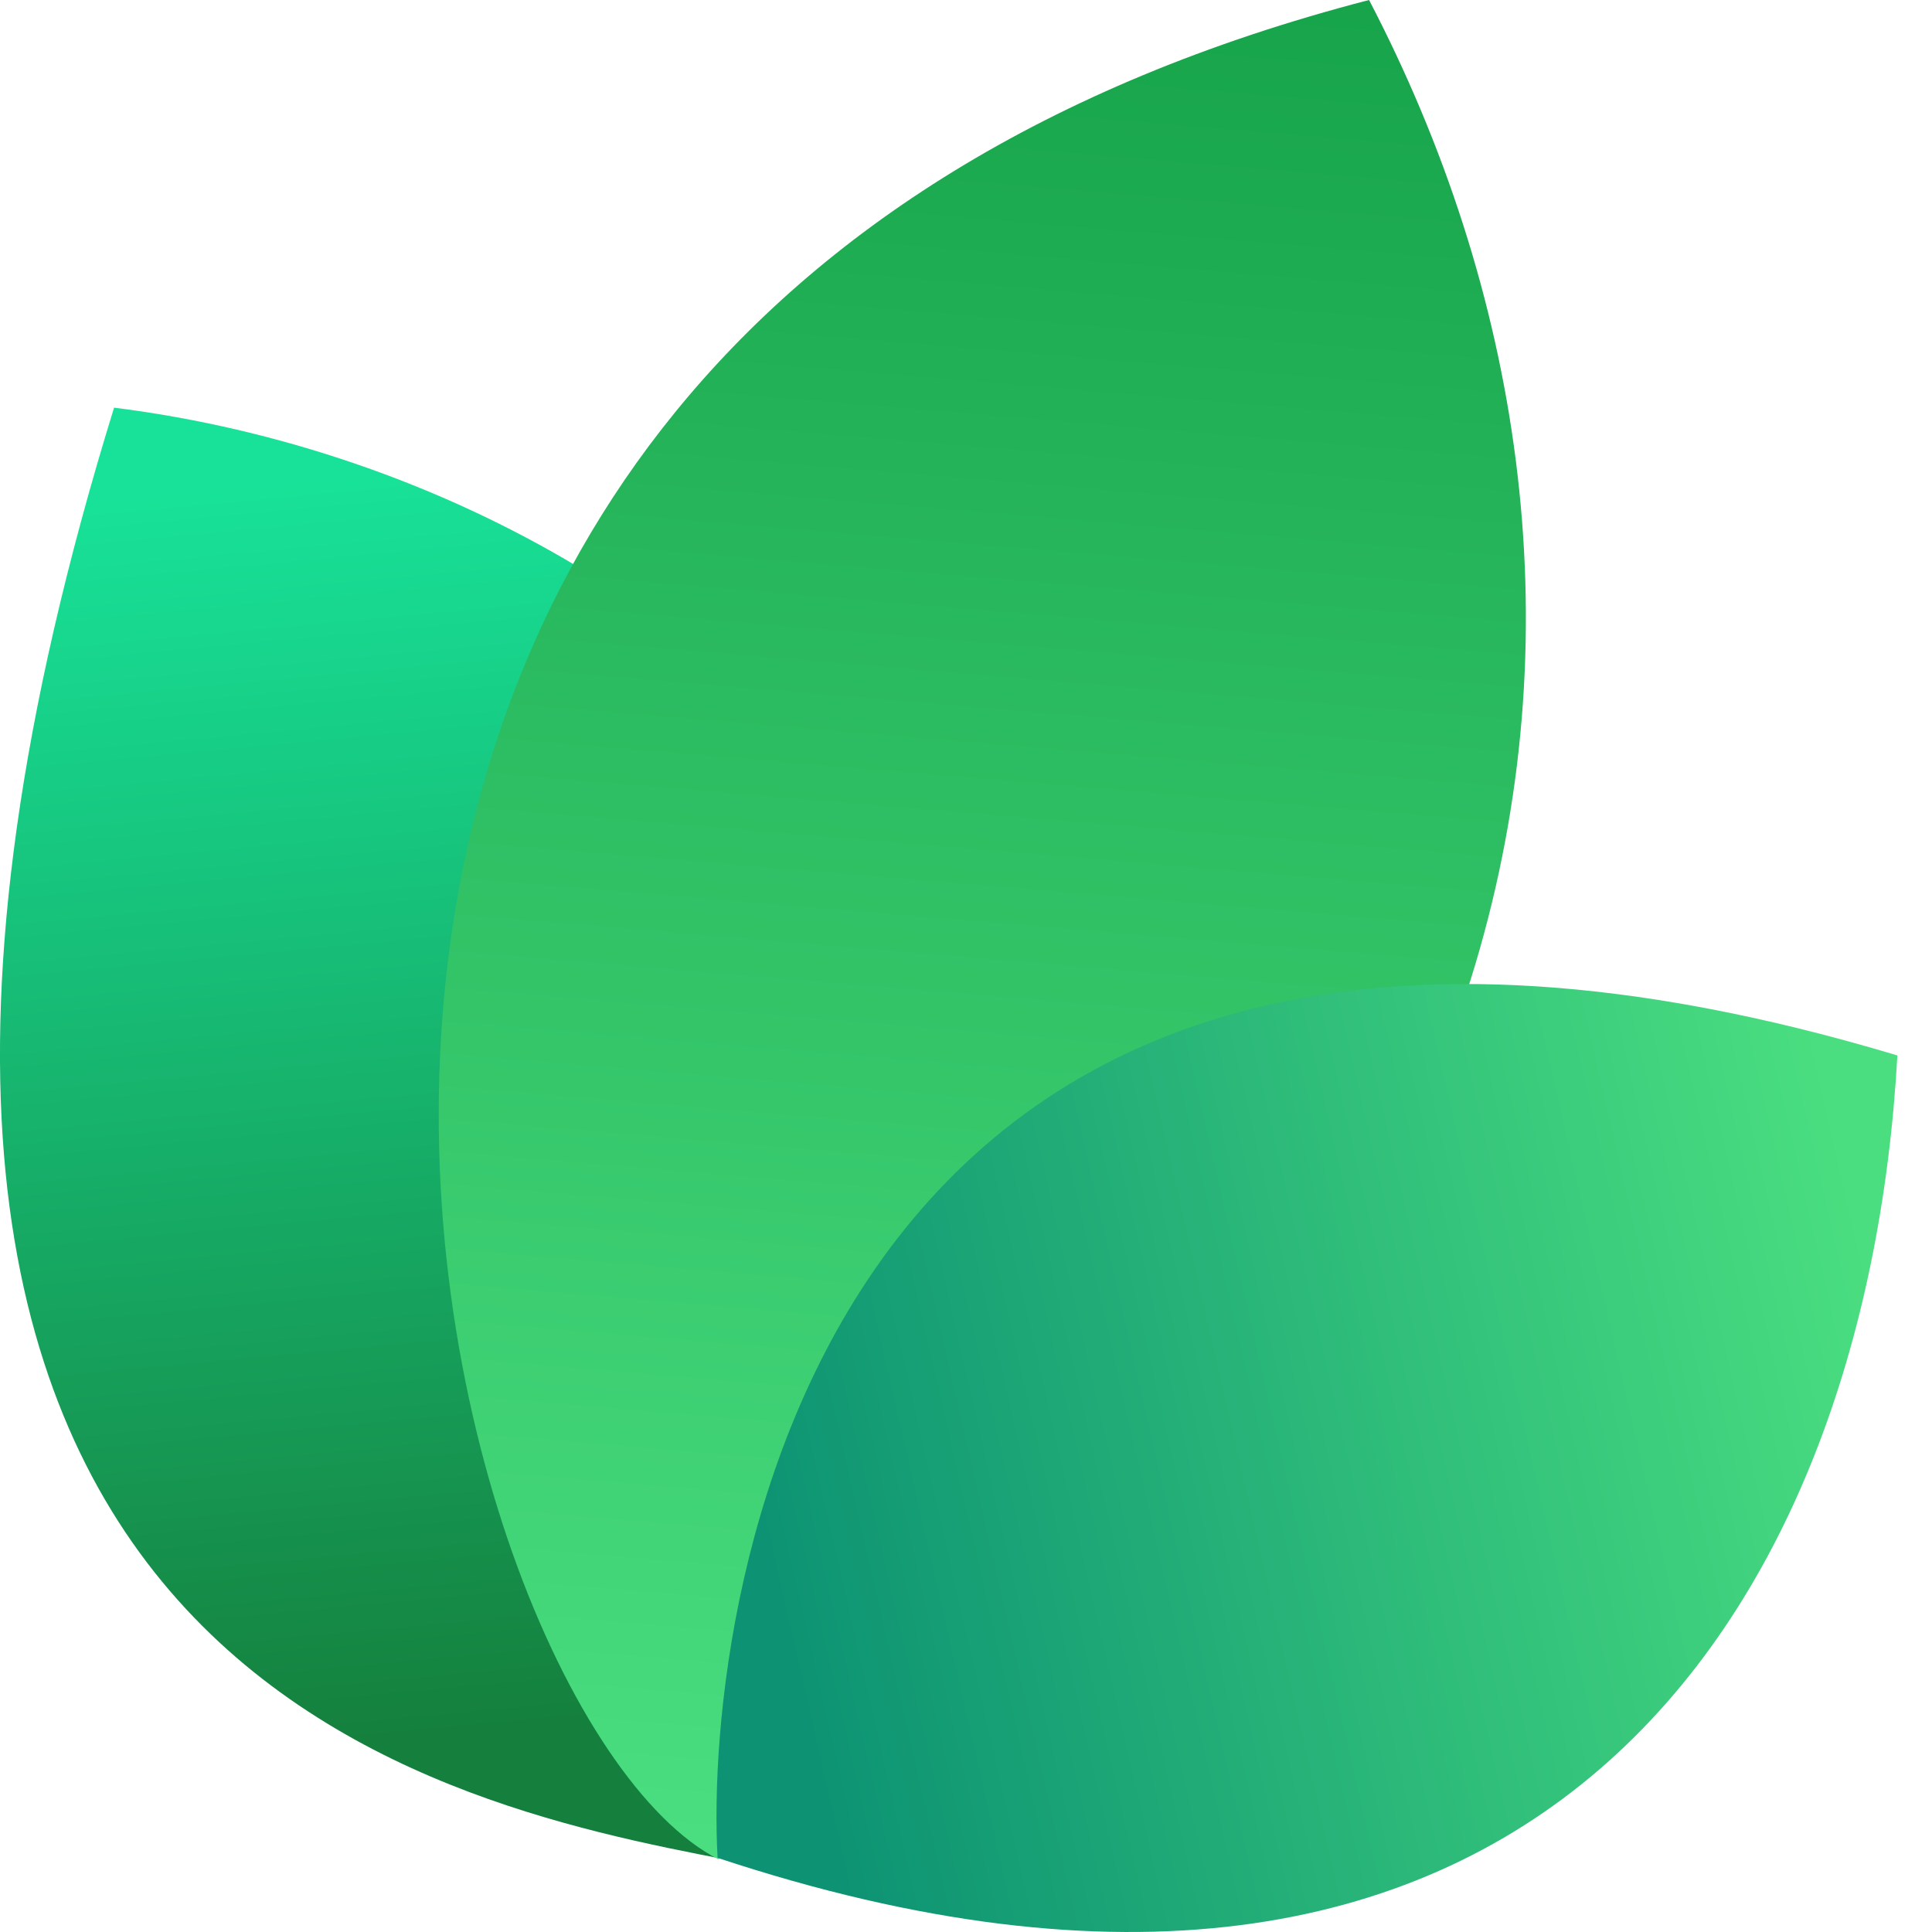
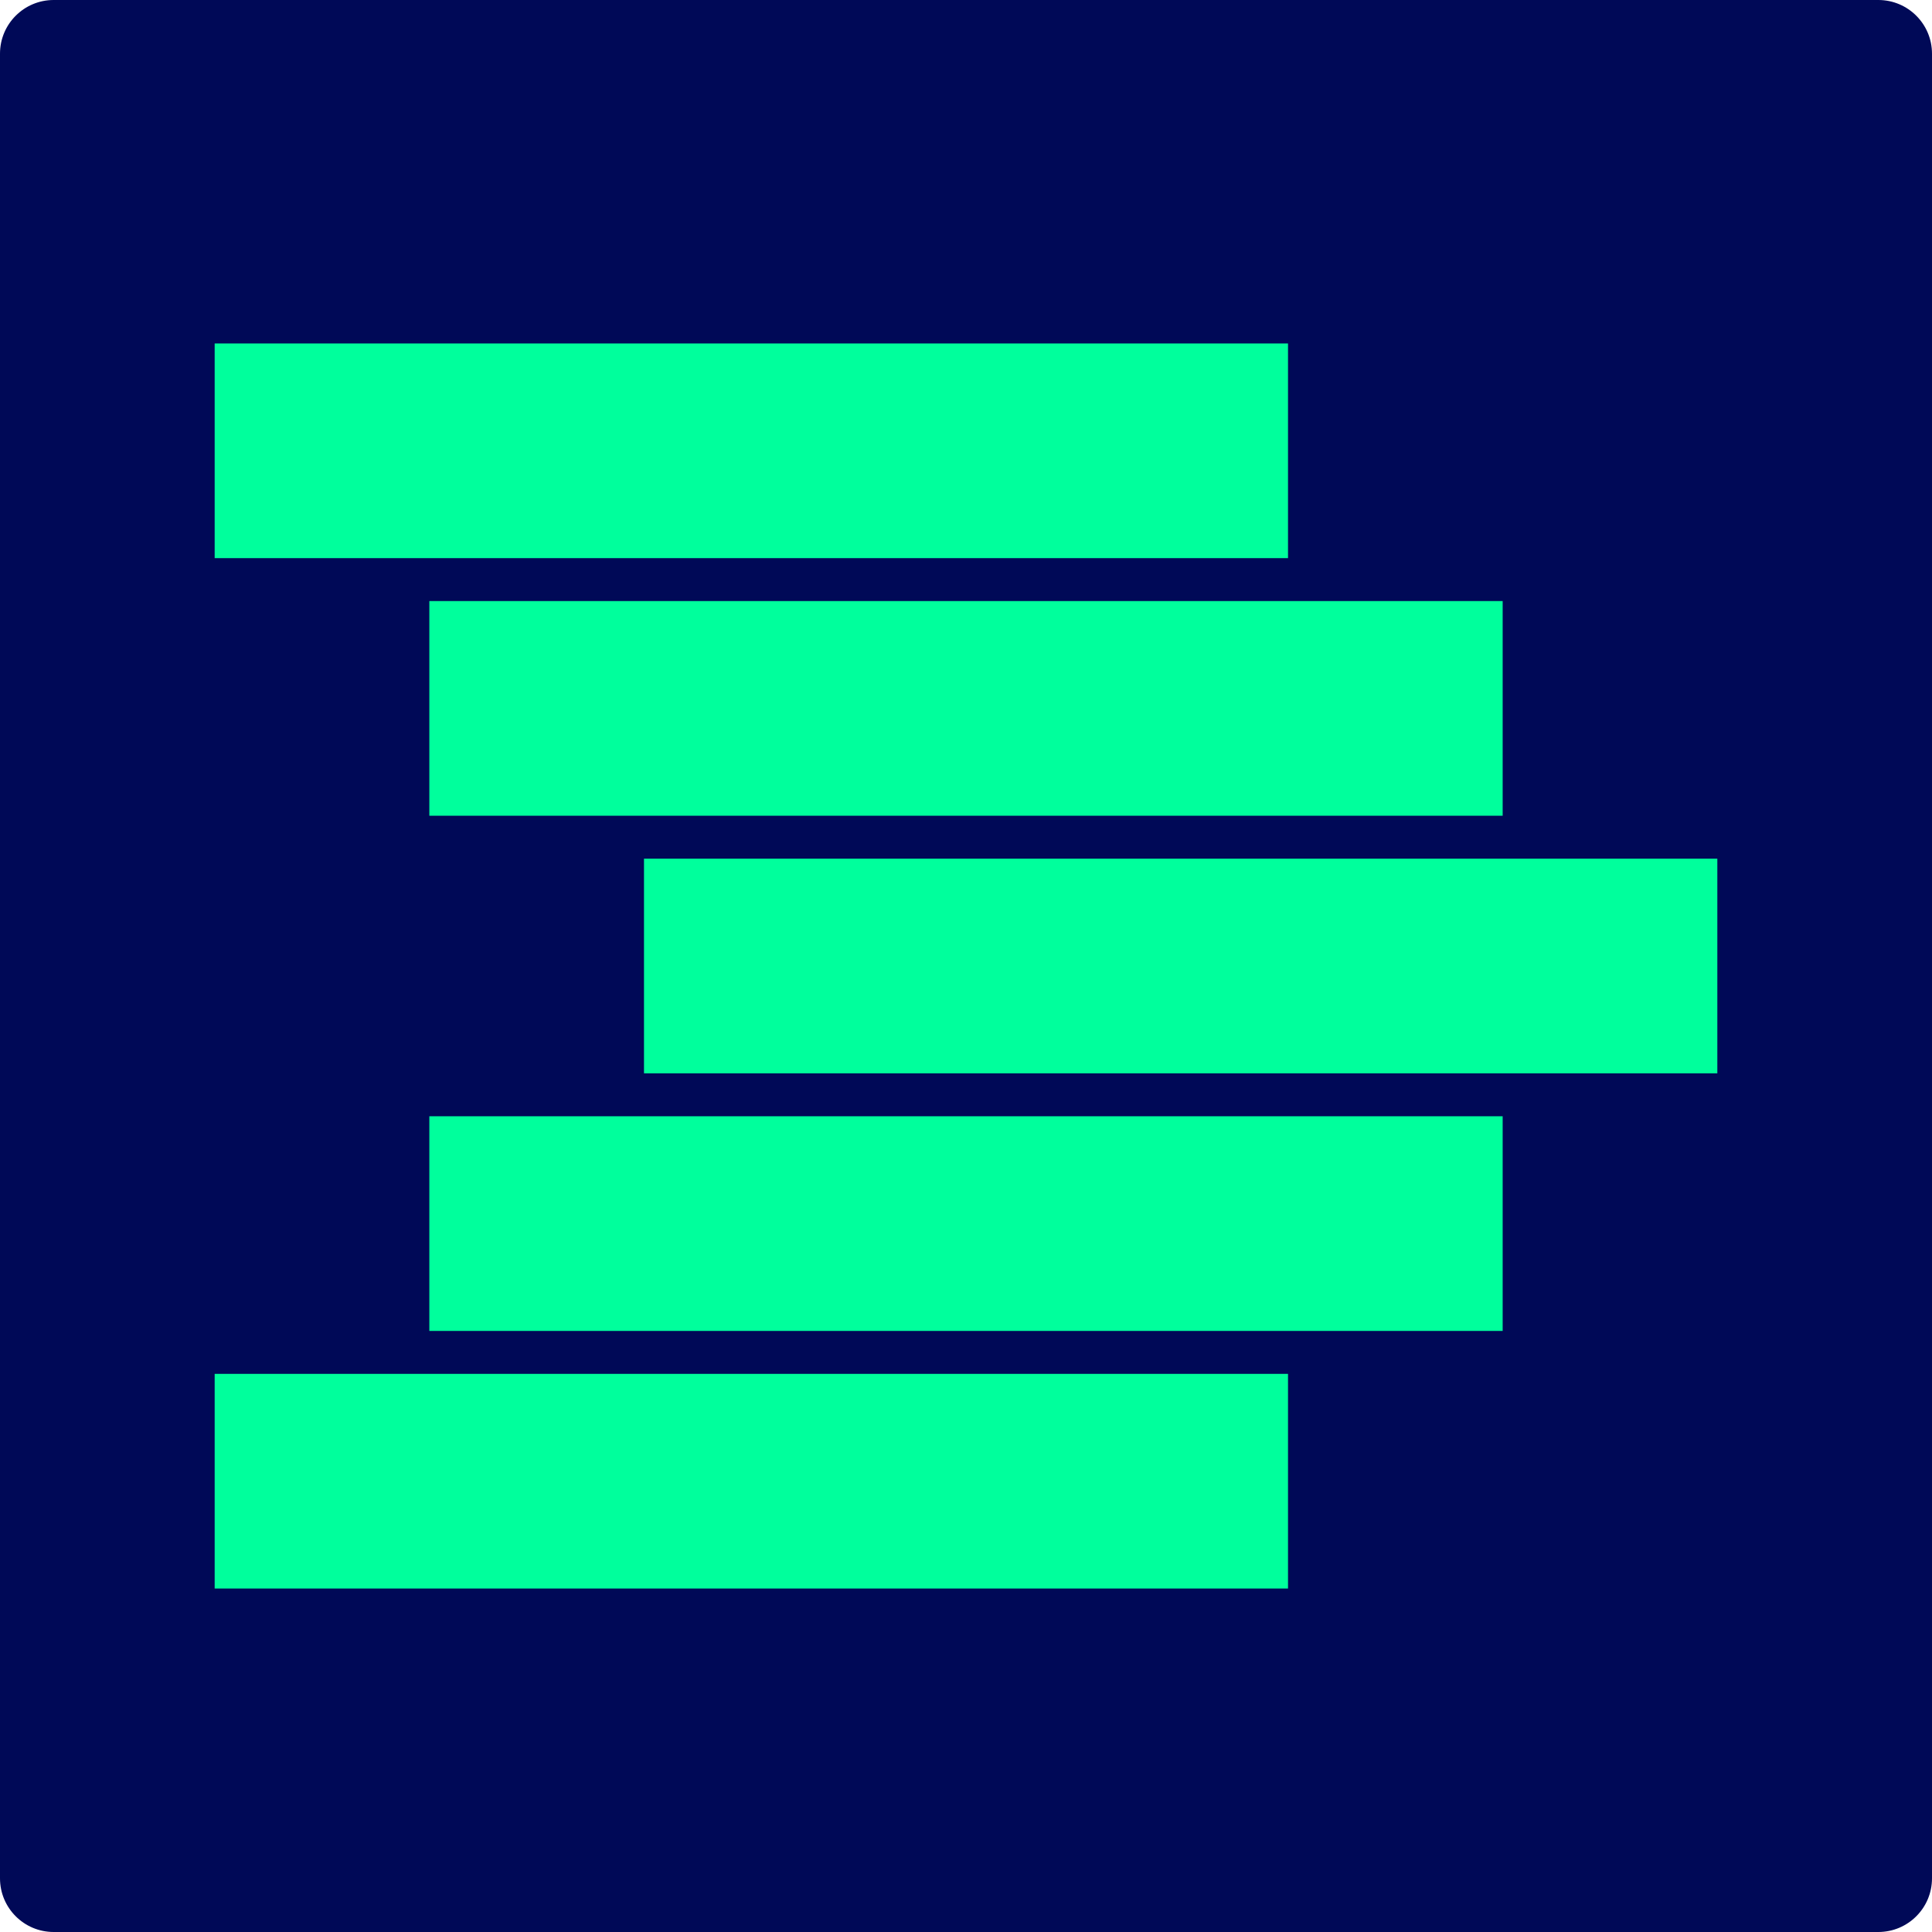
- <svg xmlns="http://www.w3.org/2000/svg" width="24" height="24" viewBox="0 0 24 24" fill="none">
-   <path d="M9.061 23.108C5.268 22.377 -3.391 20.627 1.417 5.064C9.634 6.099 16.973 14.064 9.061 23.108Z" fill="url(#paint0_linear_17557_2021)" />
-   <path d="M8.919 23.094C5.276 21.222 0.784 4.209 17.007 0C20.757 7.193 19.621 16.545 8.919 23.094Z" fill="url(#paint1_linear_17557_2021)" />
-   <path d="M8.914 23.079C8.735 19.882 10.159 9.085 23.57 13.111C23.181 20.123 18.984 26.418 8.914 23.079Z" fill="url(#paint2_linear_17557_2021)" />
-   <defs>
-     <linearGradient id="paint0_linear_17557_2021" x1="3.776" y1="5.916" x2="5.232" y2="21.559" gradientUnits="userSpaceOnUse">
-       <stop stop-color="#18E299" />
-       <stop offset="1" stop-color="#15803D" />
-     </linearGradient>
-     <linearGradient id="paint1_linear_17557_2021" x1="12.171" y1="-0.718" x2="10.19" y2="22.983" gradientUnits="userSpaceOnUse">
-       <stop stop-color="#16A34A" />
-       <stop offset="1" stop-color="#4ADE80" />
-     </linearGradient>
-     <linearGradient id="paint2_linear_17557_2021" x1="23.133" y1="15.353" x2="9.338" y2="18.52" gradientUnits="userSpaceOnUse">
-       <stop stop-color="#4ADE80" />
-       <stop offset="1" stop-color="#0D9373" />
-     </linearGradient>
-   </defs>
+ <svg xmlns="http://www.w3.org/2000/svg" width="1800" height="1800" viewBox="0 0 1800 1800" fill="none">
+   <rect width="1800" height="1800" rx="50" fill="#000957" />
+   <rect x="200" y="320" width="1000" height="200" fill="#00FF9C" />
+   <rect x="200" y="1280" width="1000" height="200" fill="#00FF9C" />
+   <rect x="400" y="560" width="1000" height="200" fill="#00FF9C" />
+   <rect x="400" y="1040" width="1000" height="200" fill="#00FF9C" />
+   <rect x="600" y="800" width="1000" height="200" fill="#00FF9C" />
</svg>
